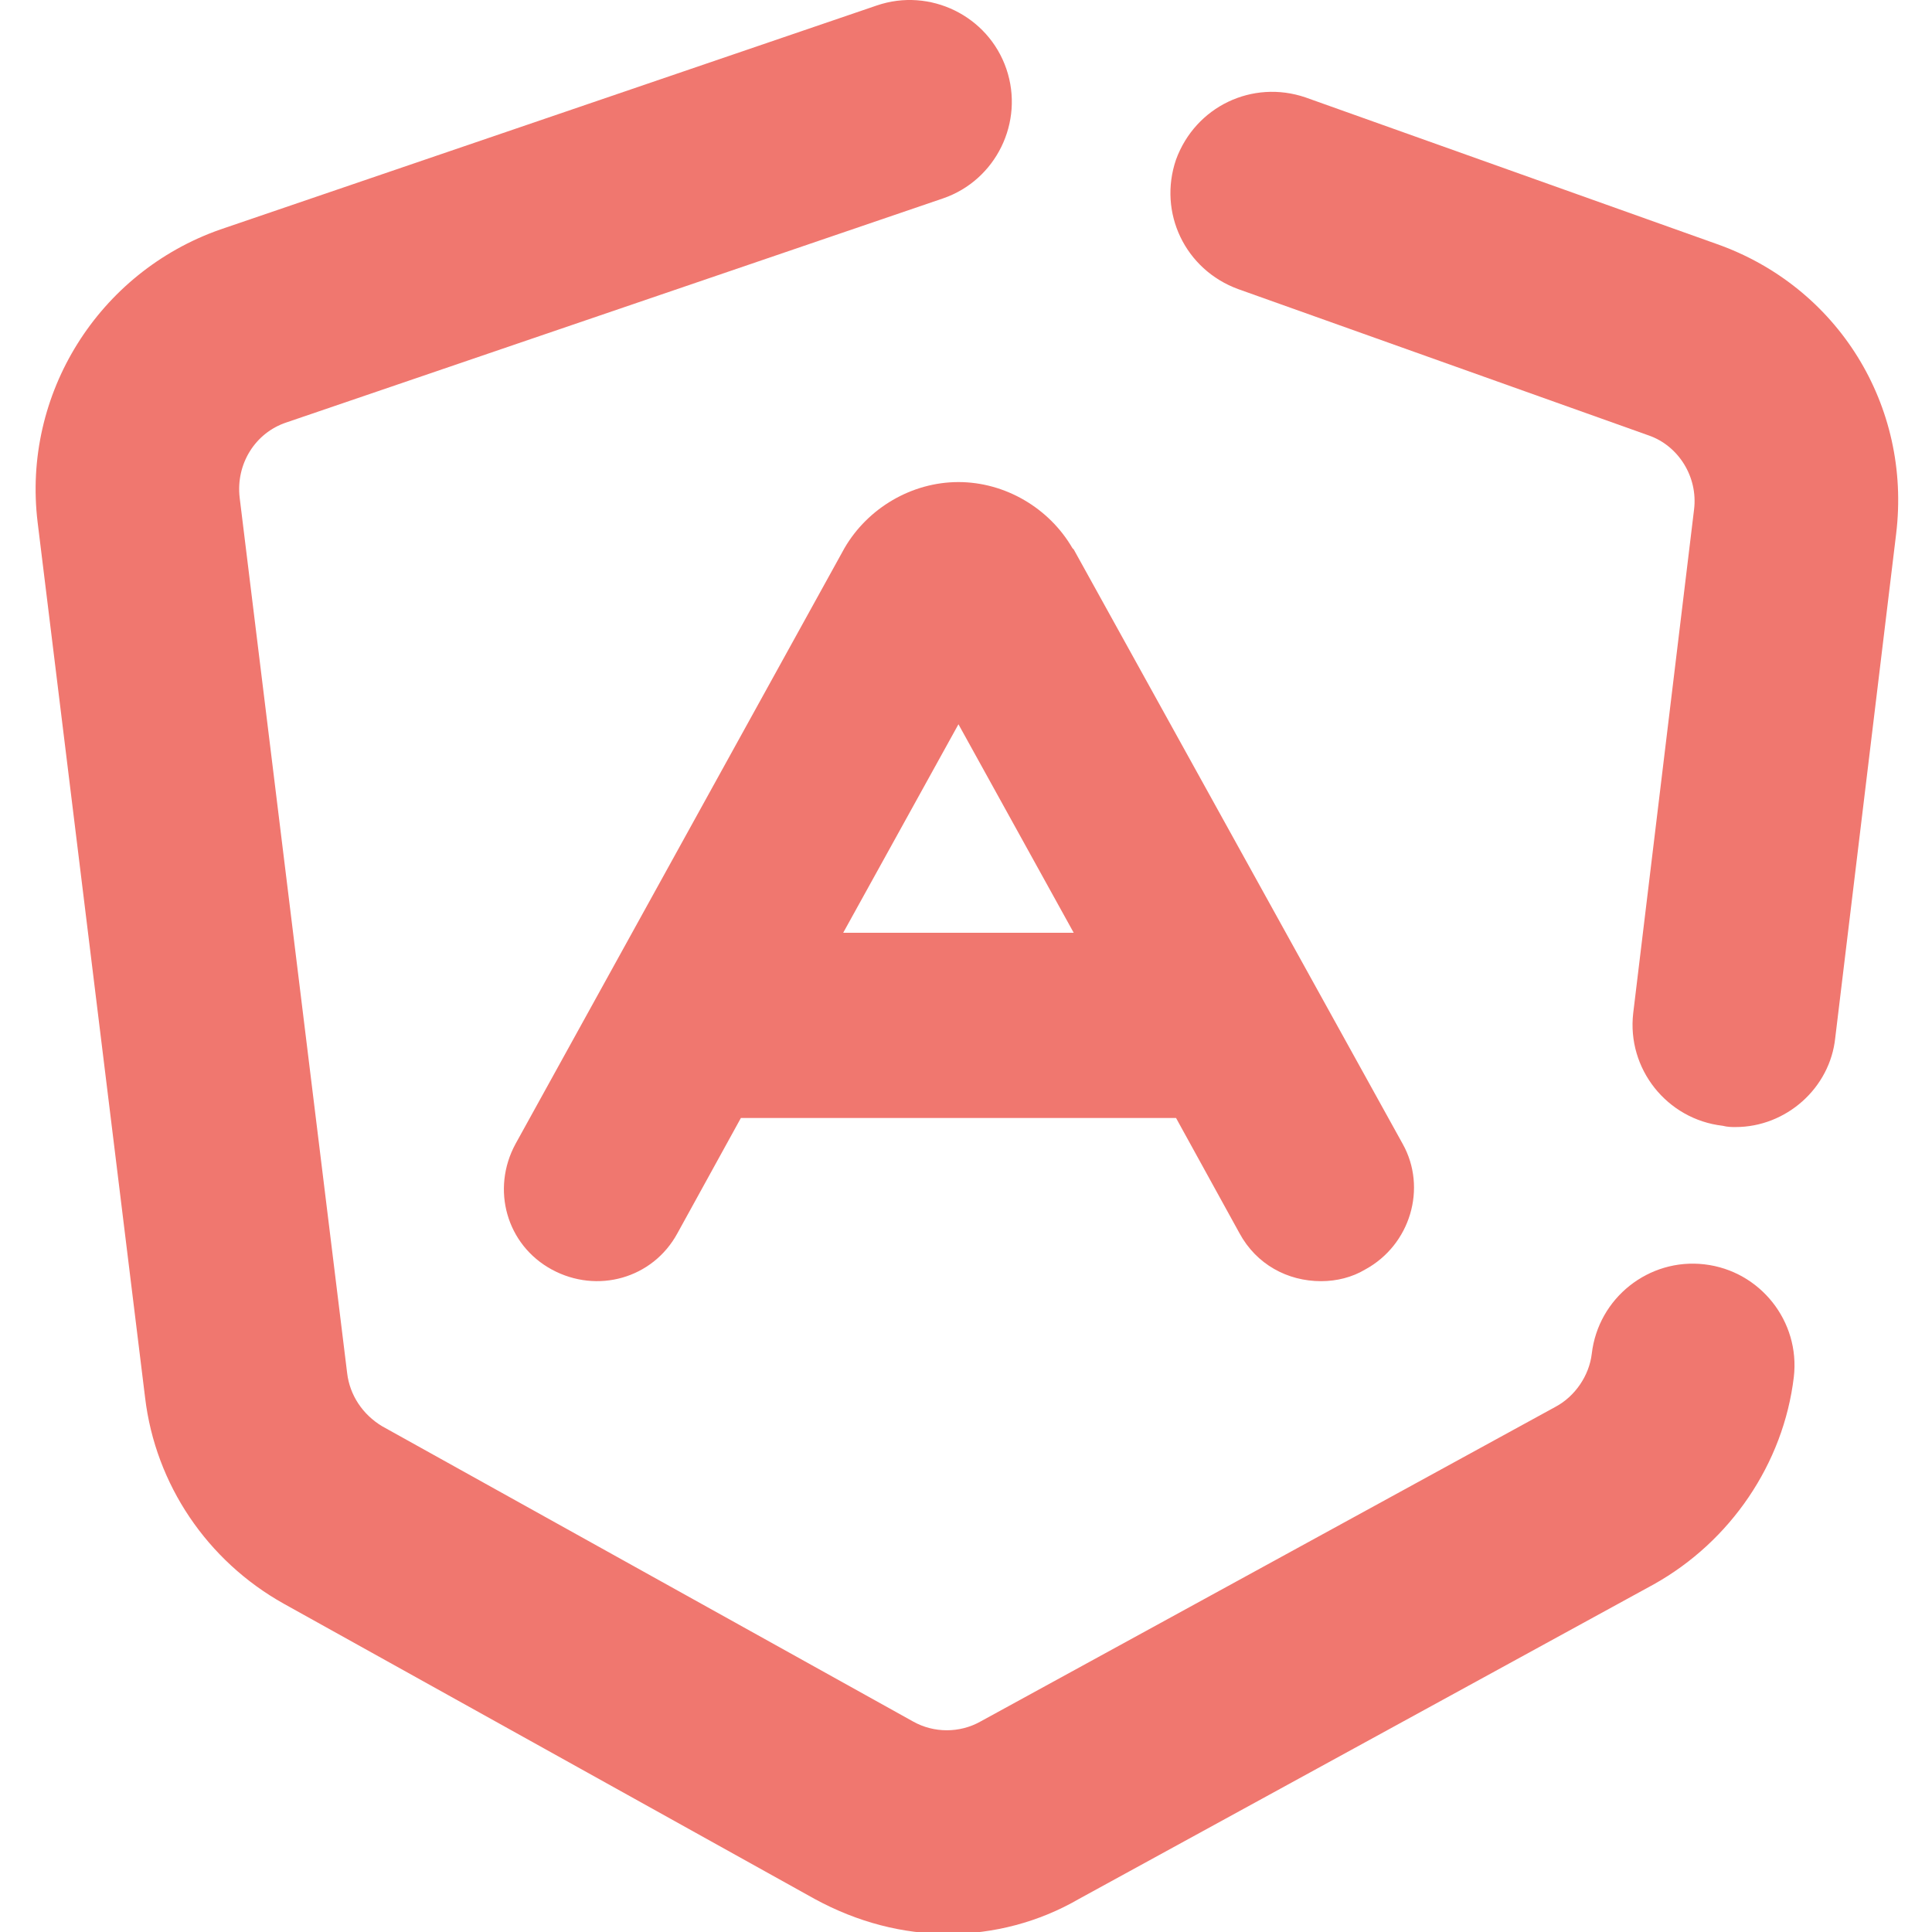
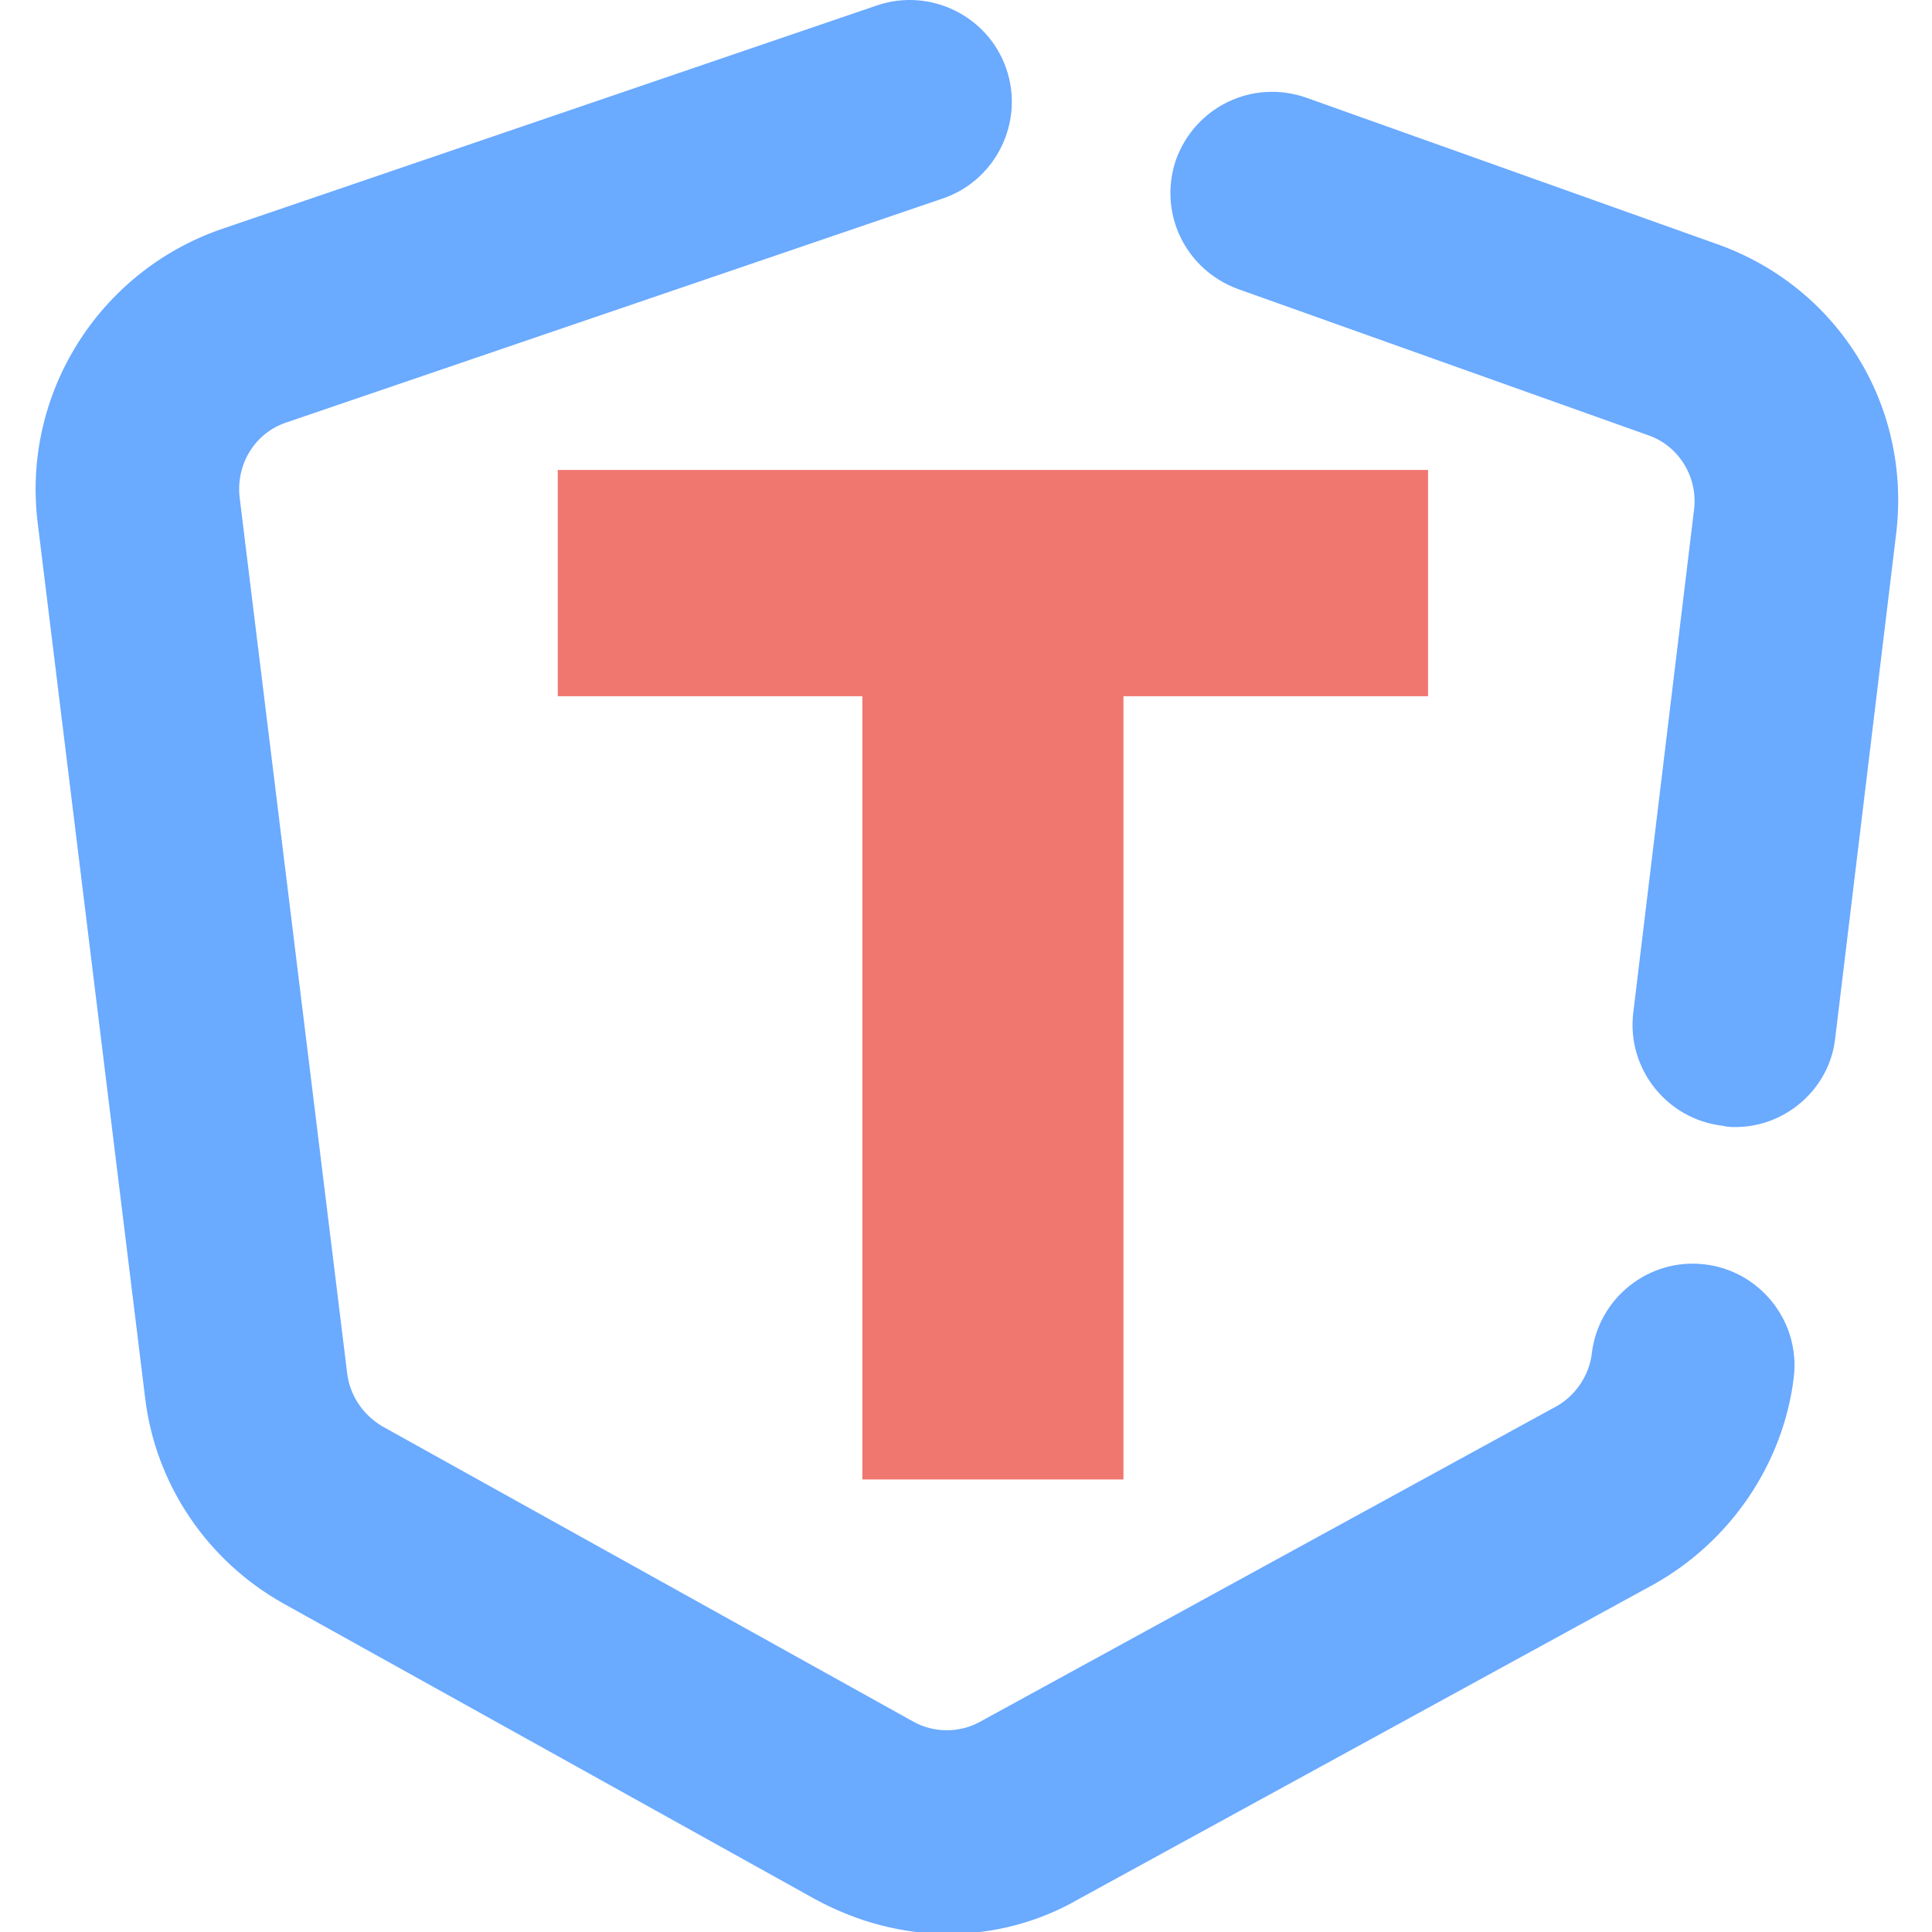
<svg xmlns="http://www.w3.org/2000/svg" version="1.1" x="0px" y="0px" width="222px" height="222px" viewBox="-4.092 0 222 222" enable-background="new -4.092 0 222 222" xml:space="preserve">
  <defs>
- </defs>
-   <path fill="#F0776F" d="M195.333,129.506c-0.446,0-0.893,0-1.488-0.148c-6.399-0.744-11.013-6.548-10.269-12.947l6.994-57.891  c0.447-3.721-1.785-7.293-5.208-8.483l-47.176-16.816c-6.103-2.232-9.228-8.78-7.144-14.882c2.232-6.102,8.78-9.227,14.882-7.144  l47.176,16.816c13.989,4.911,22.472,18.603,20.687,33.336l-6.995,57.891C206.197,125.042,201.137,129.506,195.333,129.506z" />
-   <path fill="#F0776F" d="M104.851,222.222c-5.209,0-10.417-1.34-15.329-4.019l-61.016-33.931  c-8.781-4.911-14.733-13.691-15.924-23.663L0.23,60.007c-1.786-14.733,6.995-28.723,20.983-33.634L96.665,0.627  c6.102-2.083,12.799,1.19,14.882,7.292c2.084,6.103-1.19,12.799-7.292,14.883L28.803,48.547c-3.572,1.191-5.804,4.763-5.357,8.632  l12.352,100.603c0.298,2.53,1.786,4.762,4.018,6.102l61.016,33.931c2.381,1.34,5.358,1.34,7.739,0l66.076-36.163  c2.232-1.19,3.87-3.571,4.167-6.102c0.744-6.399,6.549-11.013,12.948-10.269c6.398,0.744,11.012,6.548,10.269,12.947  c-1.191,9.971-7.293,18.9-16.073,23.812l-66.076,36.163C115.268,220.882,110.059,222.222,104.851,222.222z" />
-   <path fill="#F0776F" d="M157.086,131.441l-37.8-68.309l-0.149-0.149c-2.679-4.613-7.738-7.59-13.096-7.59s-10.417,2.977-13.096,7.59  l-37.8,68.458c-2.828,5.208-1.042,11.607,4.167,14.436c5.208,2.827,11.608,1.041,14.436-4.167l7.292-13.245h50.004l7.292,13.245  c1.935,3.571,5.506,5.506,9.376,5.506c1.785,0,3.571-0.446,5.06-1.339C157.979,143.049,159.914,136.501,157.086,131.441z   M92.796,107.183l13.245-23.96l13.245,23.96H92.796z" />
+ 	</defs>
+   <path fill="#6aaaff" d="M195.333,129.506c-0.446,0-0.893,0-1.488-0.148c-6.399-0.744-11.013-6.548-10.269-12.947l6.994-57.891  c0.447-3.721-1.785-7.293-5.208-8.483l-47.176-16.816c-6.103-2.232-9.228-8.78-7.144-14.882c2.232-6.102,8.78-9.227,14.882-7.144  l47.176,16.816c13.989,4.911,22.472,18.603,20.687,33.336l-6.995,57.891C206.197,125.042,201.137,129.506,195.333,129.506z" />
+   <path fill="#6aaaff" d="M104.851,222.222c-5.209,0-10.417-1.34-15.329-4.019l-61.016-33.931  c-8.781-4.911-14.733-13.691-15.924-23.663L0.23,60.007c-1.786-14.733,6.995-28.723,20.983-33.634L96.665,0.627  c6.102-2.083,12.799,1.19,14.882,7.292c2.084,6.103-1.19,12.799-7.292,14.883L28.803,48.547c-3.572,1.191-5.804,4.763-5.357,8.632  l12.352,100.603c0.298,2.53,1.786,4.762,4.018,6.102l61.016,33.931c2.381,1.34,5.358,1.34,7.739,0l66.076-36.163  c2.232-1.19,3.87-3.571,4.167-6.102c0.744-6.399,6.549-11.013,12.948-10.269c6.398,0.744,11.012,6.548,10.269,12.947  c-1.191,9.971-7.293,18.9-16.073,23.812l-66.076,36.163C115.268,220.882,110.059,222.222,104.851,222.222z" />
+   <path fill="#F0776F" d="M60,54l100,0l0,26l-100,0zM95,80l0,90l30,0l0,-90" />
</svg>
